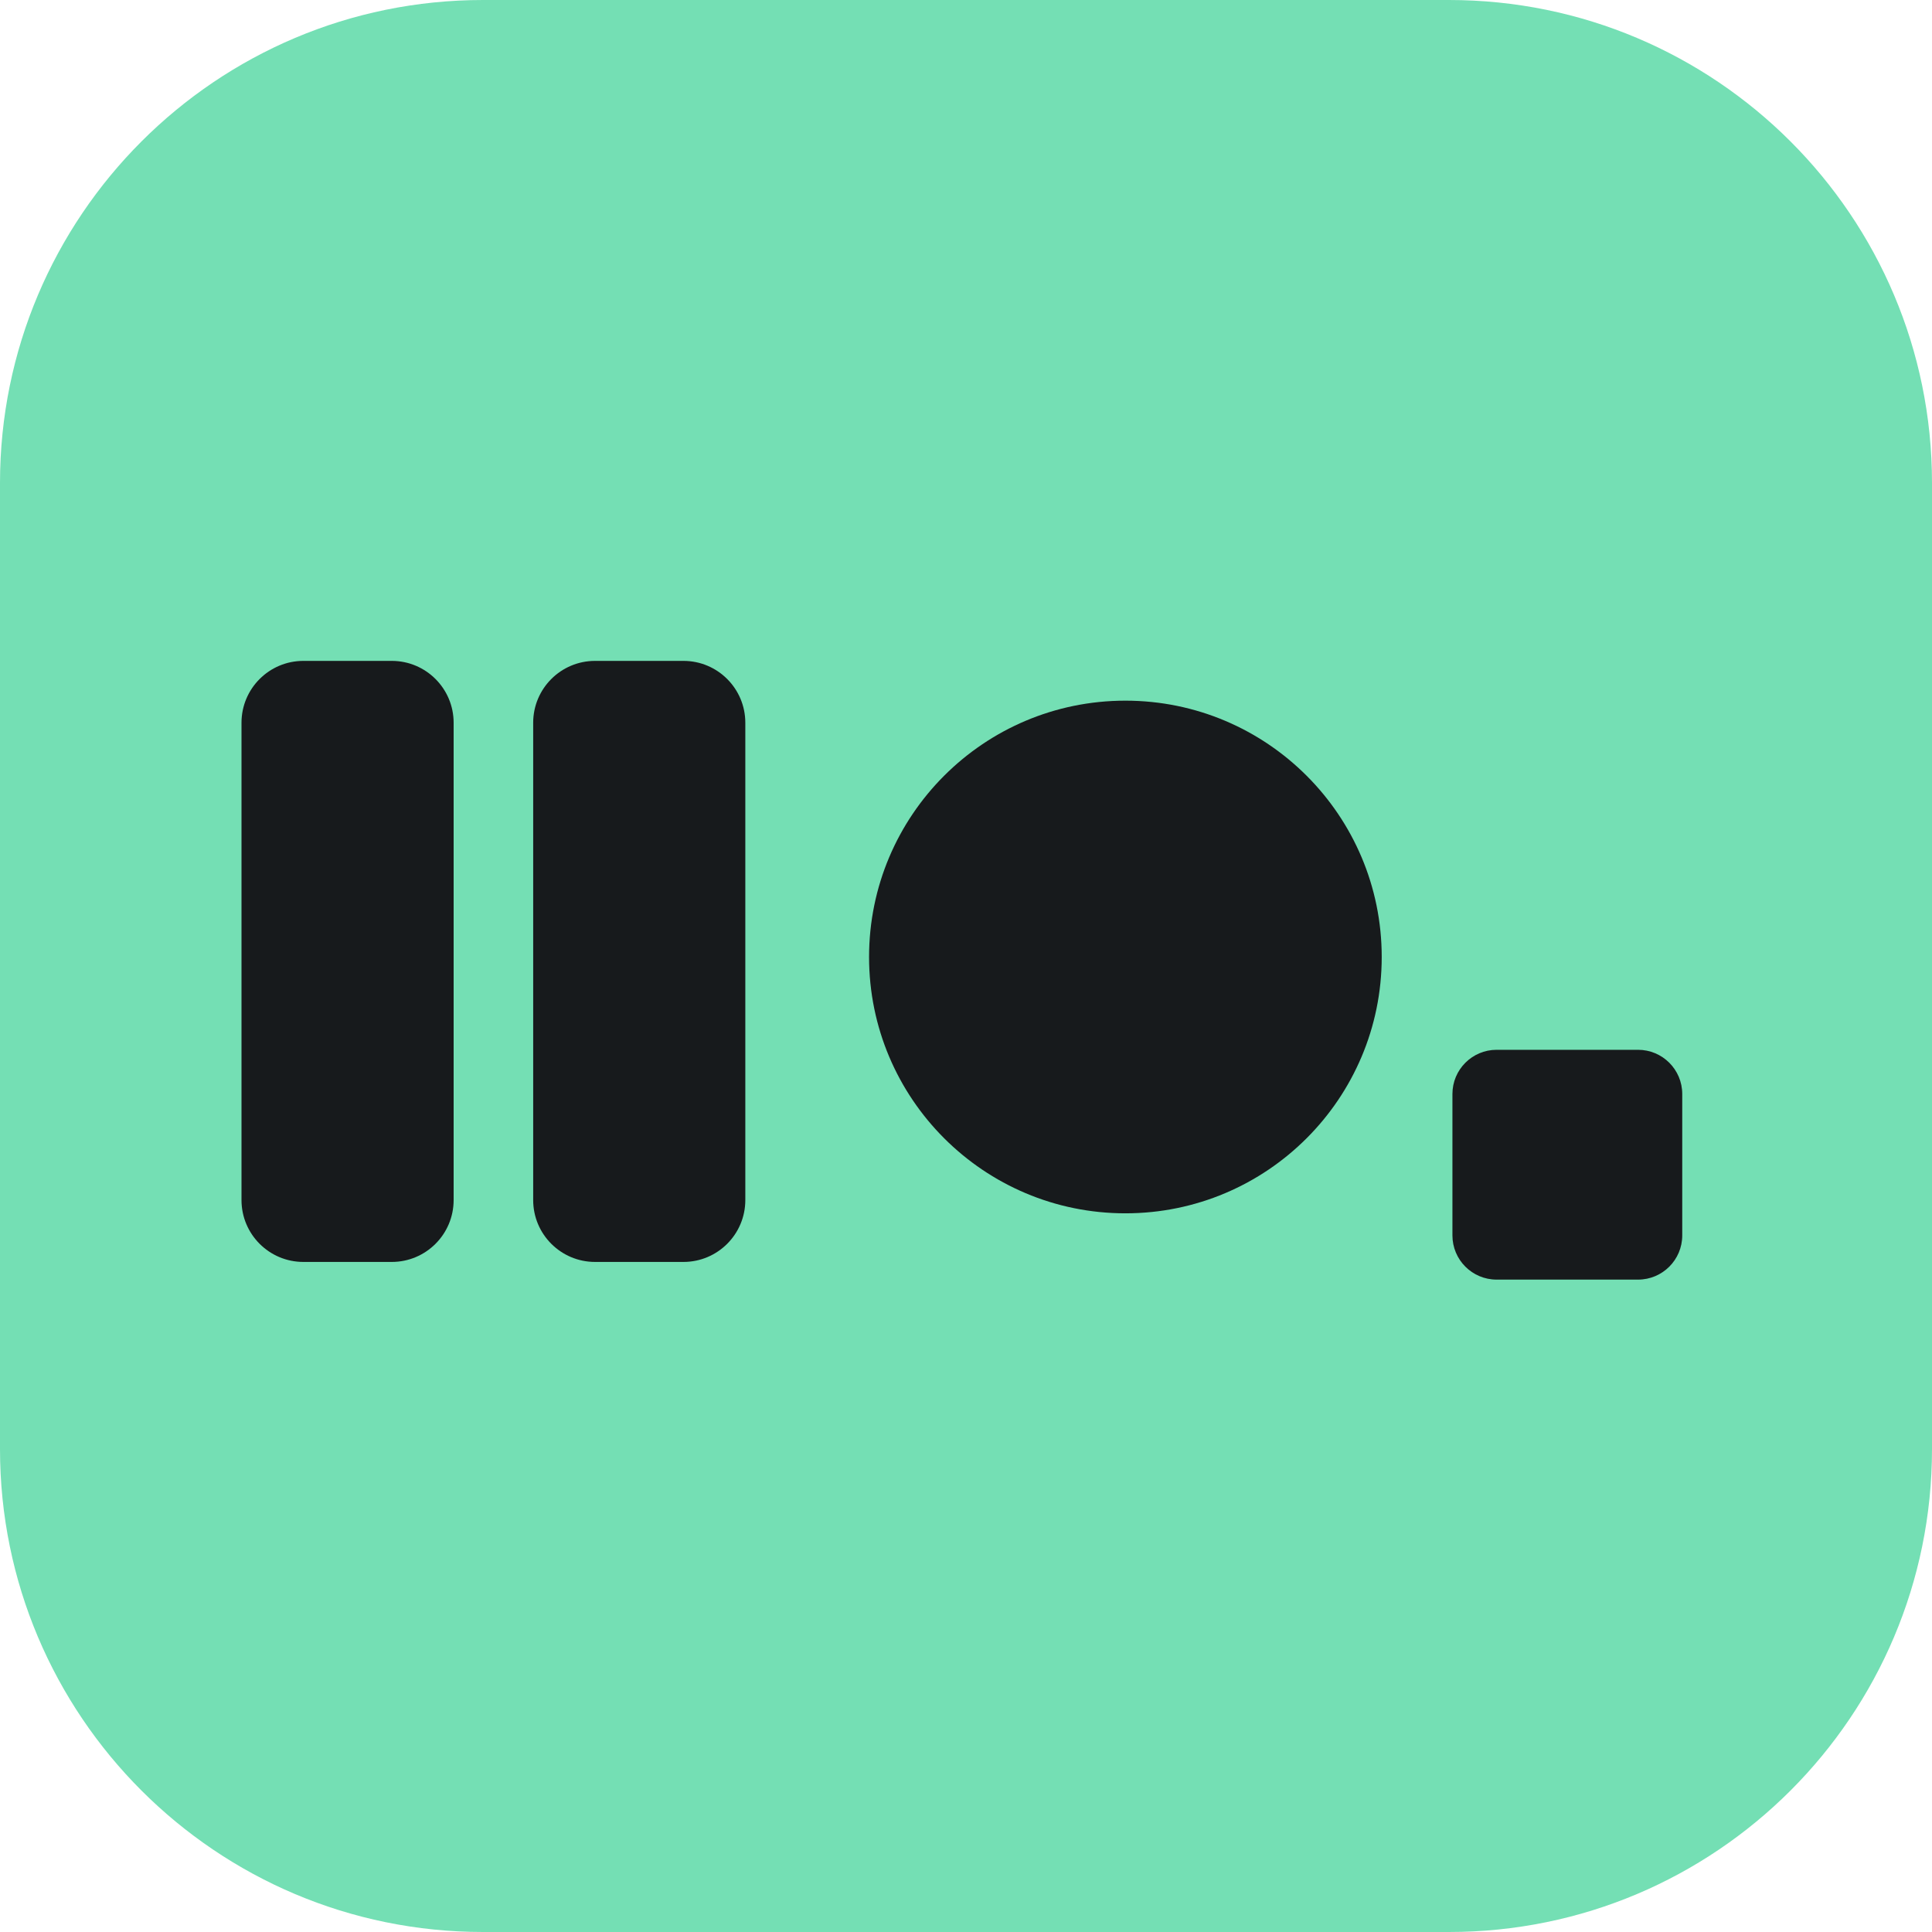
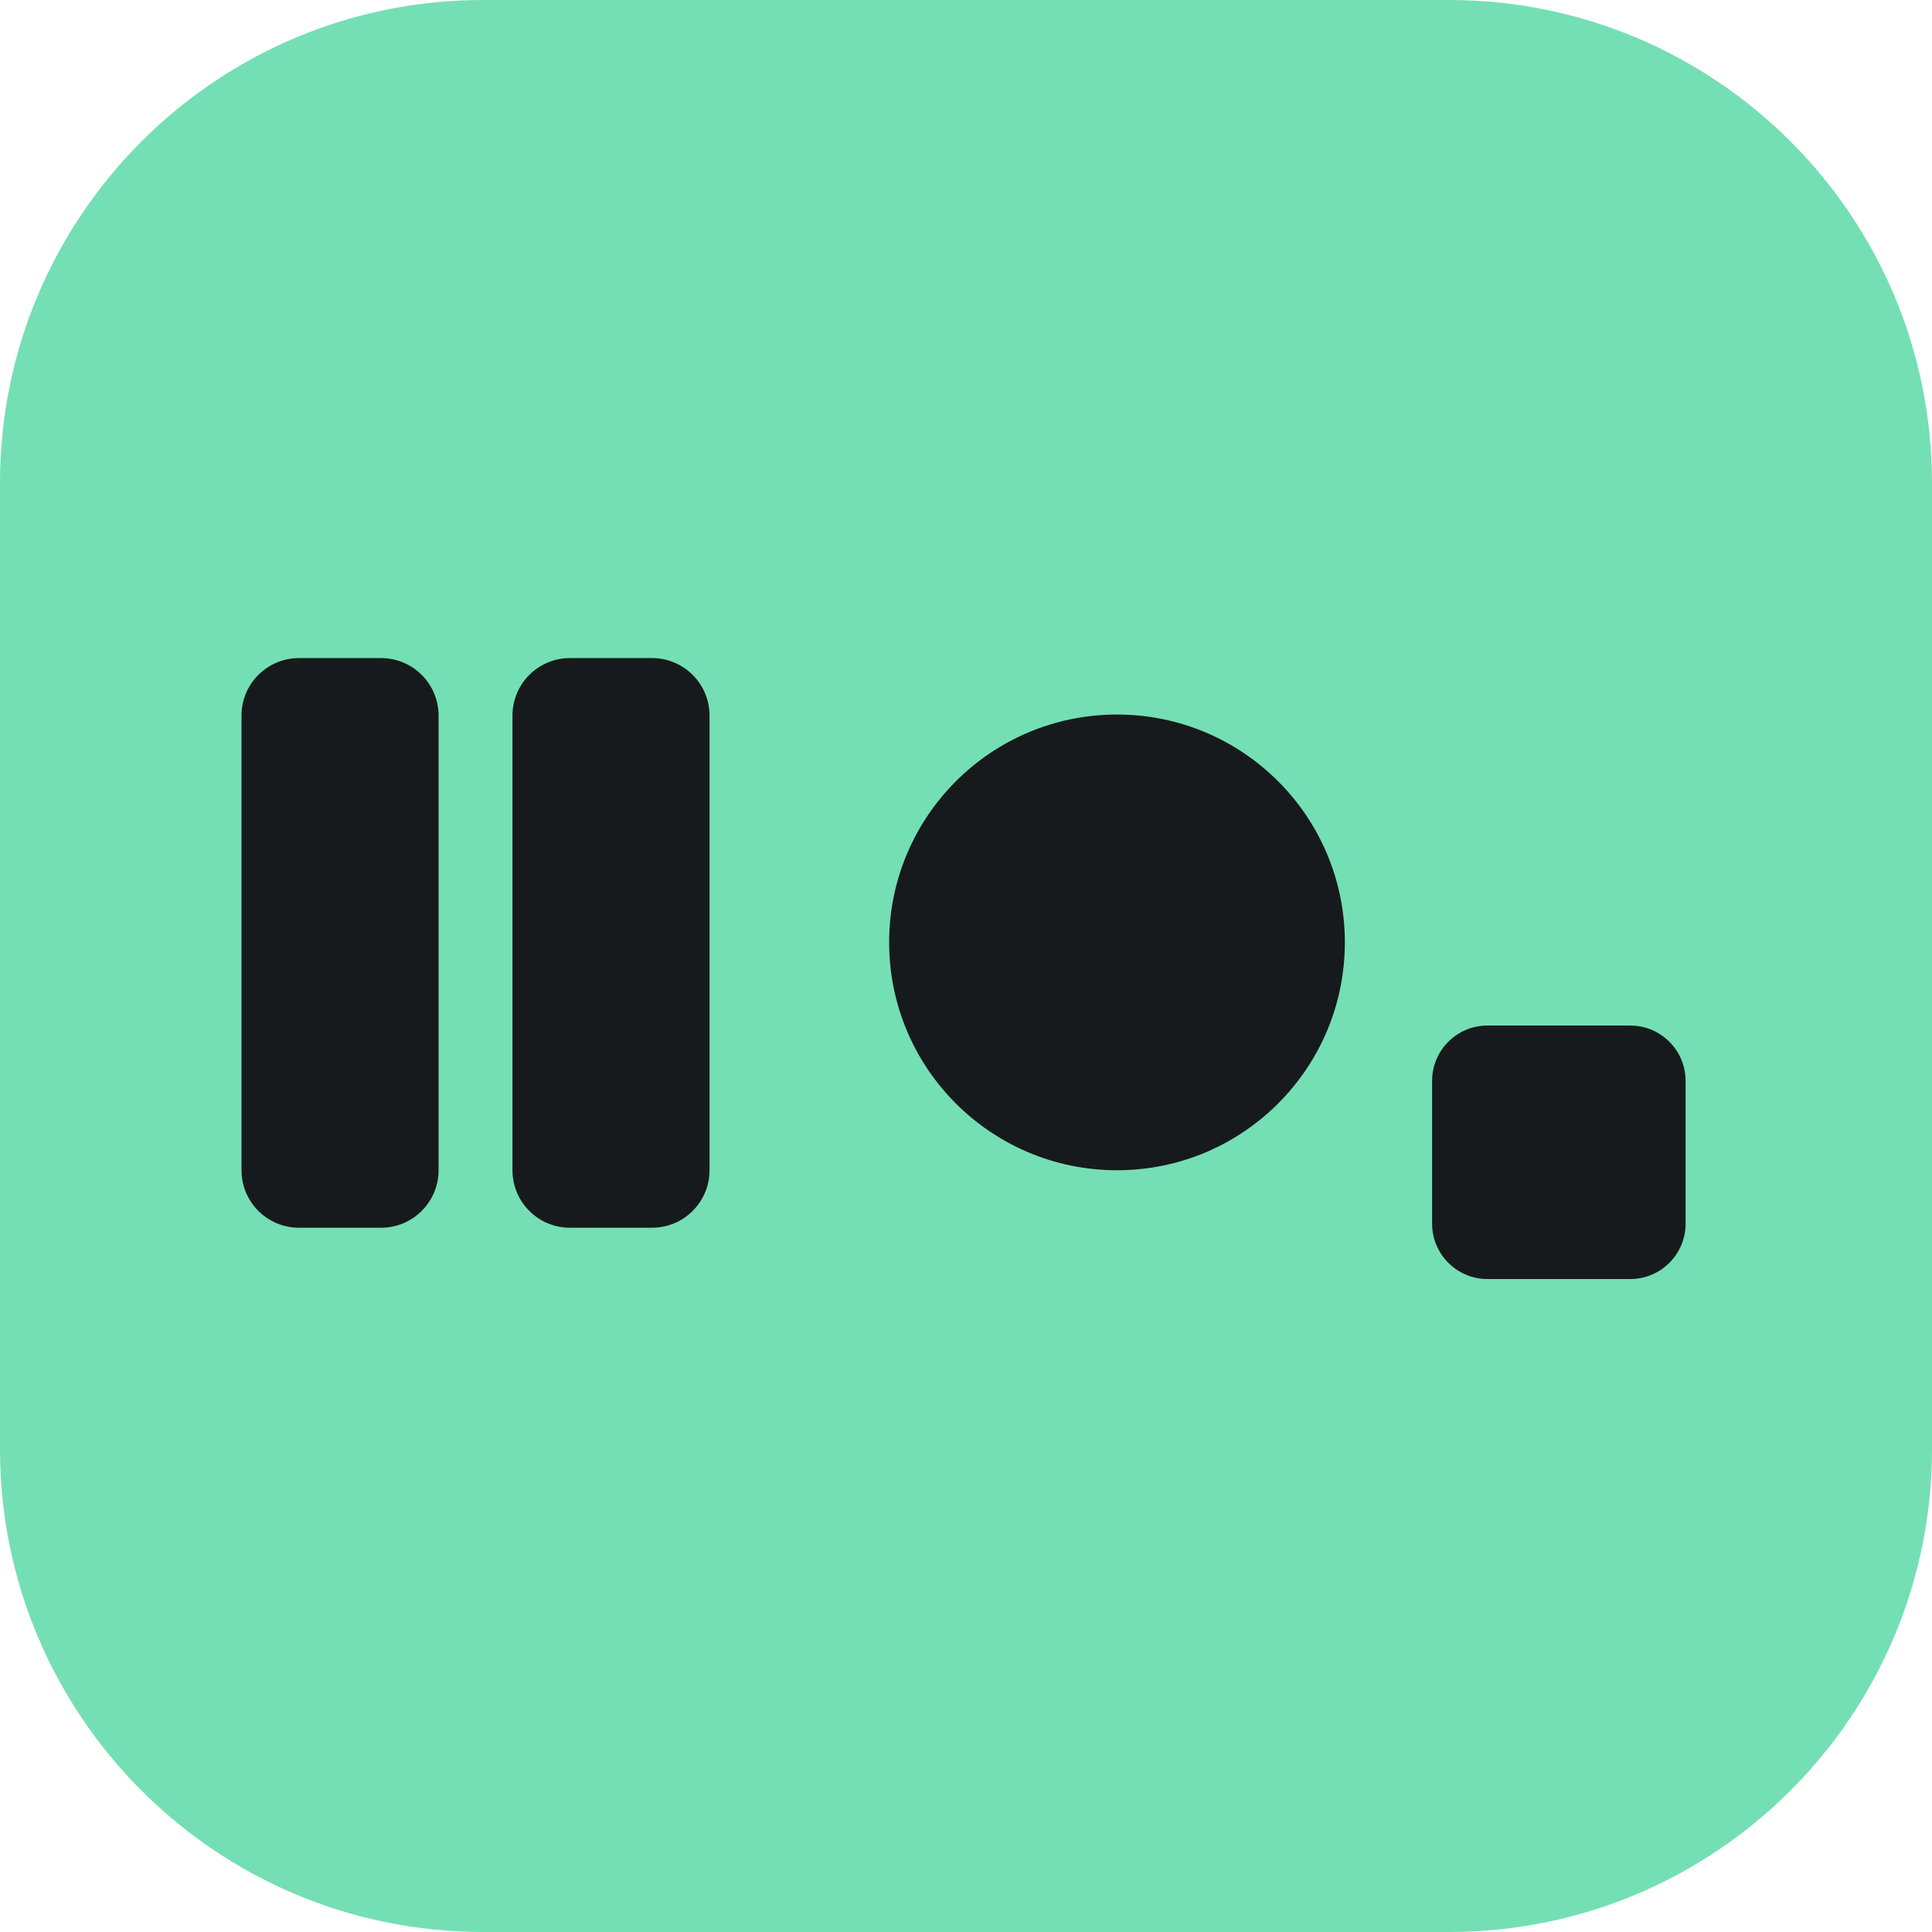
<svg xmlns="http://www.w3.org/2000/svg" viewBox="0 0 32 32">
  <rect width="32" height="32" rx="8" fill="#74dfb4" />
-   <g transform="translate(4 10.8) scale(0.183)" fill="#171a1c">
-     <rect x="0" y="0.8" width="19.2" height="54.4" rx="5.6" />
-     <rect x="26.4" y="0.8" width="19.2" height="54.4" rx="5.6" />
-     <circle cx="80" cy="27.6" r="23.2" />
-     <rect x="109.6" y="36" width="20.8" height="20.8" rx="4" />
+   <g transform="translate(4 10.9) scale(0.170)" fill="#171a1c">
+     <rect x="0" y="0" width="19.2" height="55.5" rx="5.6" />
+     <rect x="26.4" y="0" width="19.2" height="55.5" rx="5.6" />
+     <circle cx="85.3" cy="27.7" r="22.2" />
+     <rect x="116" y="35.8" width="24.7" height="24.7" rx="5.4" />
  </g>
</svg>
